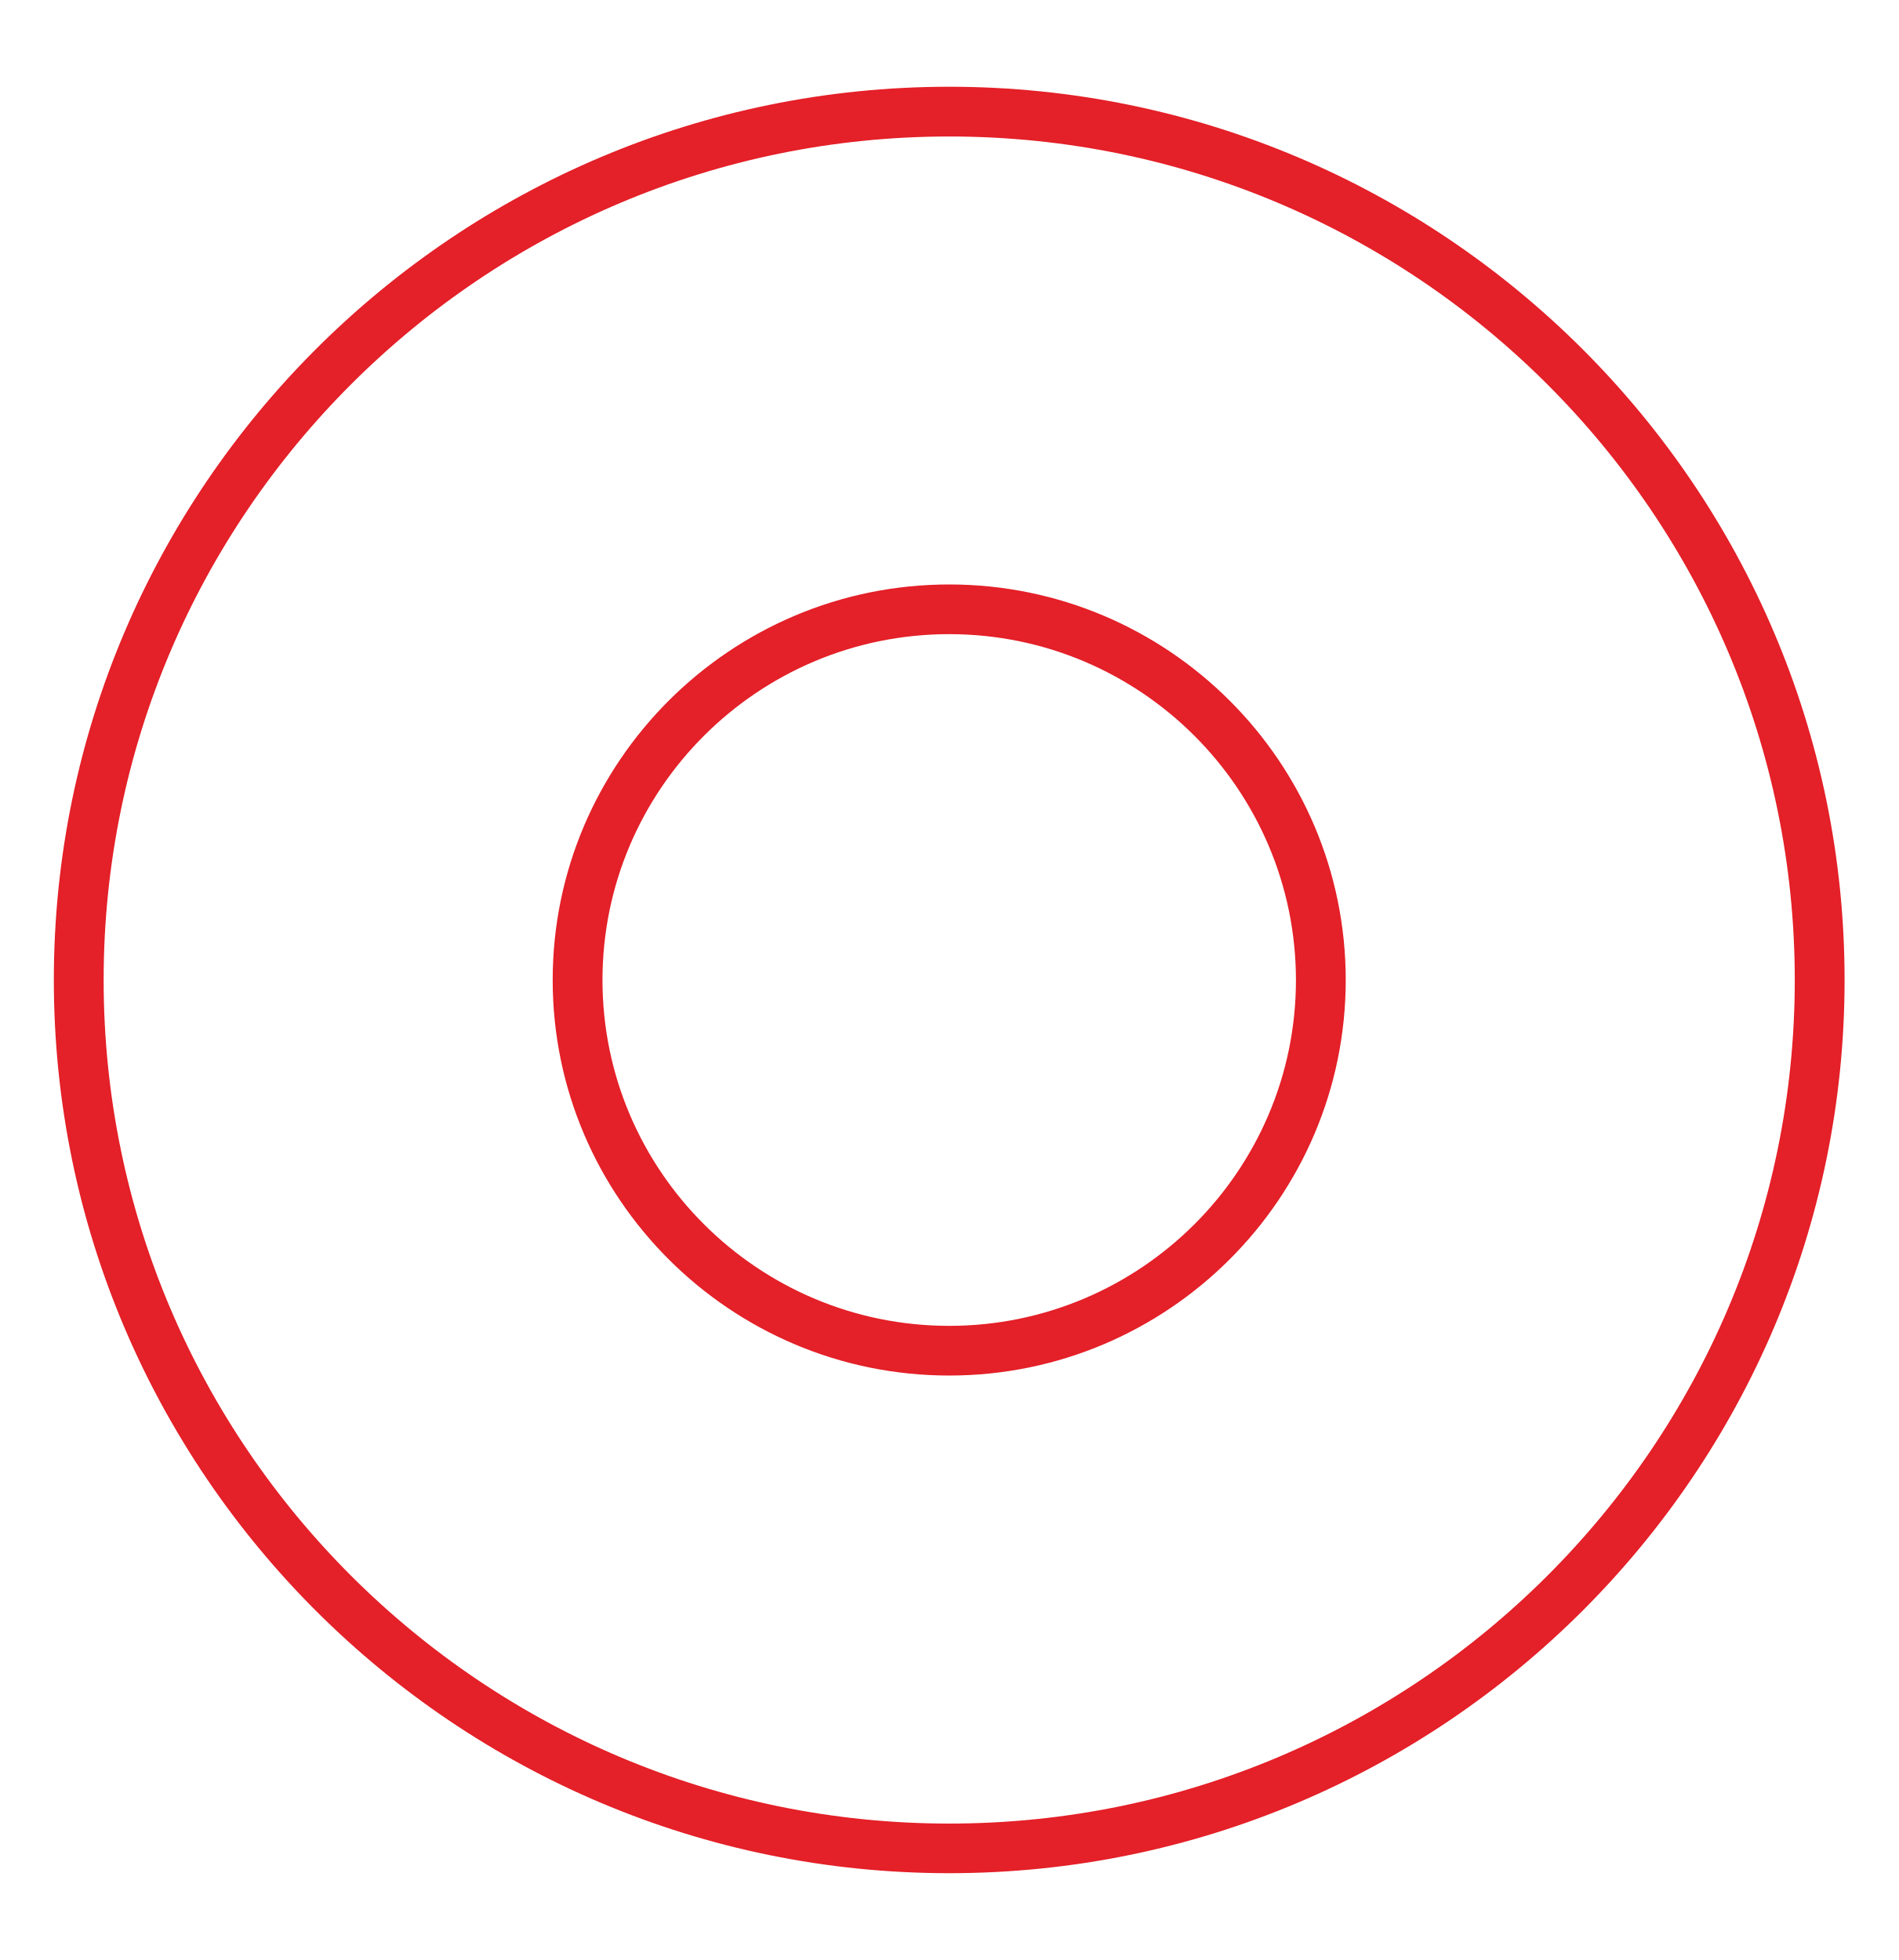
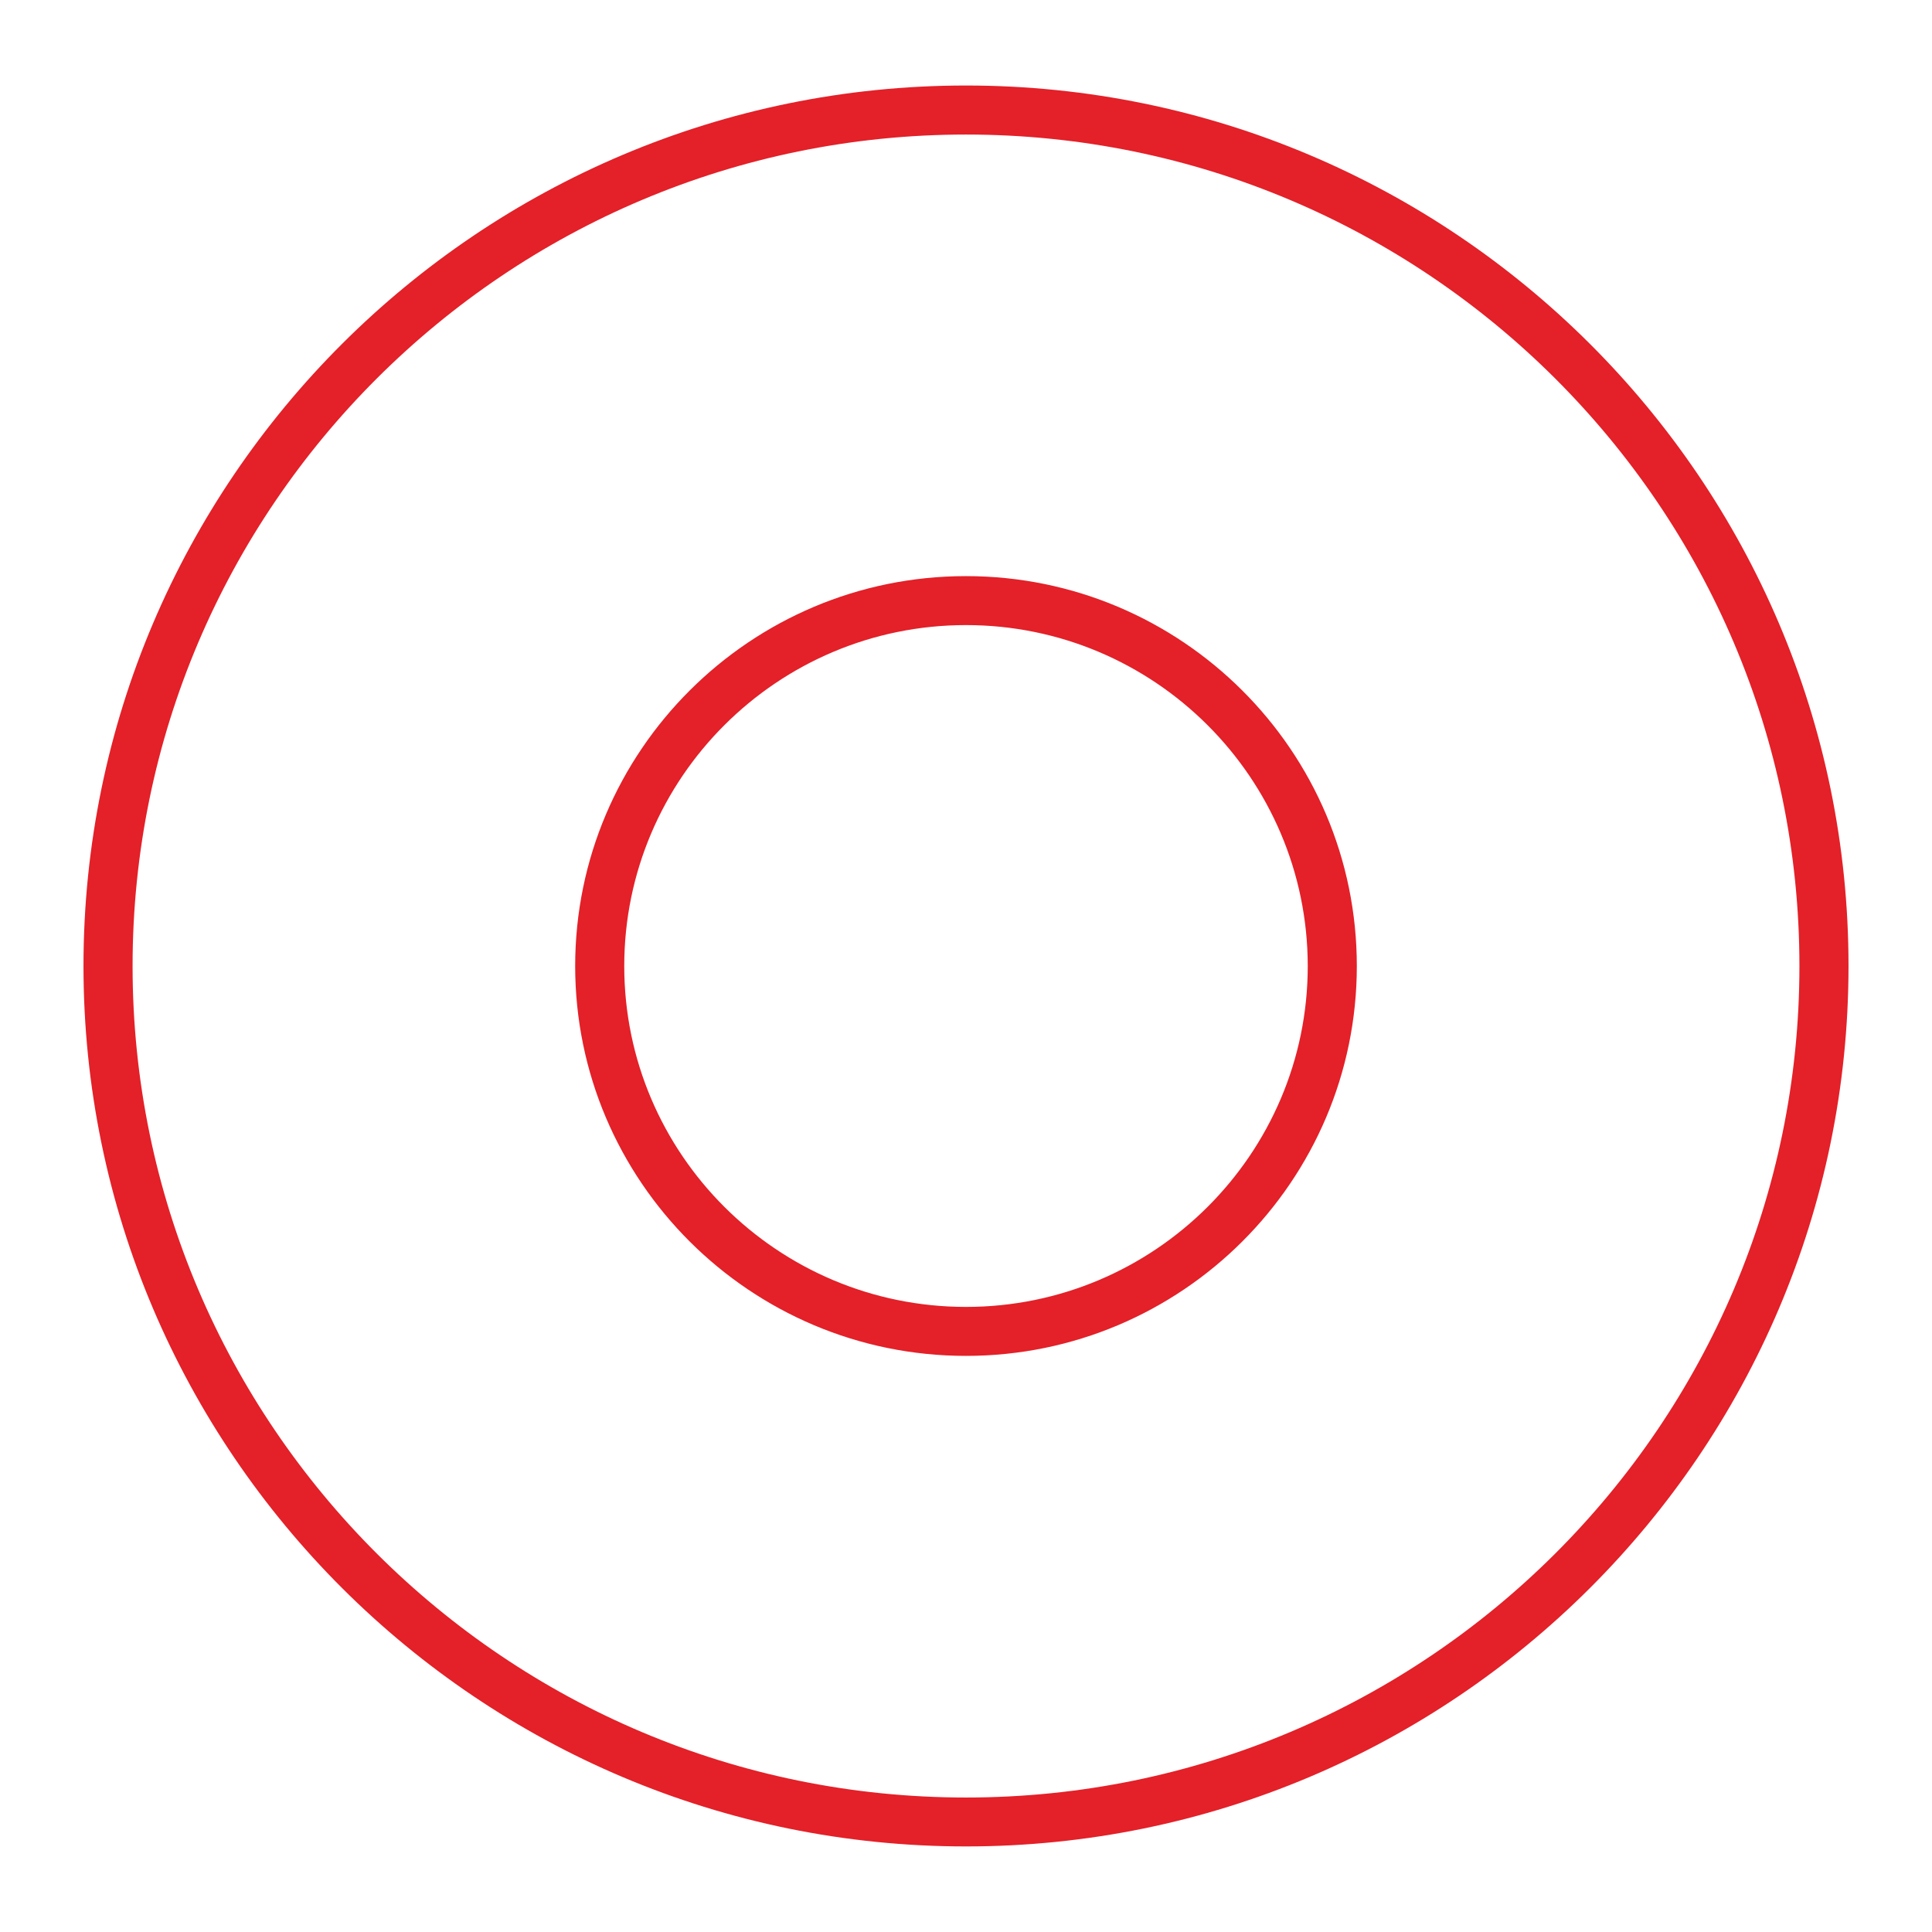
- <svg xmlns="http://www.w3.org/2000/svg" width="123px" height="127px" viewBox="0 0 123 127" version="1.1">
+ <svg xmlns="http://www.w3.org/2000/svg" width="50px" height="50px" viewBox="0 0 123 127" version="1.1">
  <g id="surface1">
    <path style=" stroke:none;fill-rule:nonzero;fill:rgb(89.412%,12.549%,15.686%);fill-opacity:1;" d="M 61.5 121.375 C 29.512 121.375 3.488 95.41 3.488 63.496 C 3.488 31.586 29.512 5.621 61.5 5.621 C 93.488 5.621 119.512 31.586 119.512 63.496 C 119.512 95.414 93.488 121.375 61.5 121.375 Z M 61.5 8.844 C 31.293 8.844 6.715 33.359 6.715 63.504 C 6.715 93.641 31.289 118.16 61.5 118.16 C 91.711 118.16 116.285 93.645 116.285 63.504 C 116.285 33.359 91.707 8.844 61.5 8.844 Z M 61.5 89.129 C 47.332 89.129 35.809 77.633 35.809 63.504 C 35.809 49.367 47.332 37.871 61.5 37.871 C 75.668 37.871 87.191 49.367 87.191 63.504 C 87.188 77.633 75.668 89.129 61.5 89.129 Z M 61.5 41.09 C 49.113 41.09 39.035 51.145 39.035 63.504 C 39.035 75.859 49.113 85.91 61.5 85.91 C 73.887 85.91 83.965 75.855 83.965 63.504 C 83.957 51.145 73.887 41.09 61.5 41.09 Z M 61.5 41.09 " />
  </g>
</svg>
